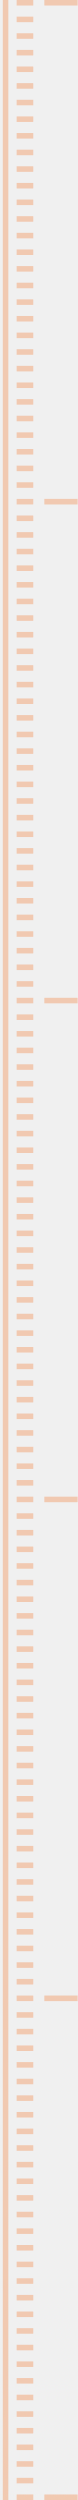
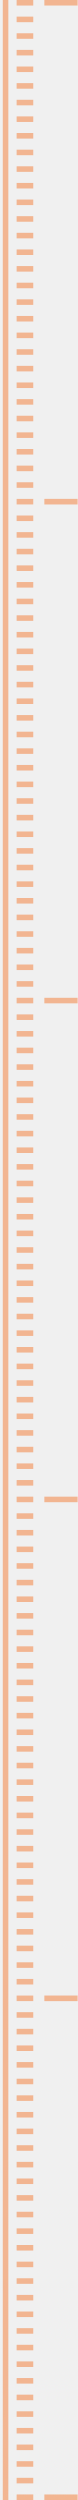
<svg xmlns="http://www.w3.org/2000/svg" width="14" height="451" viewBox="0 0 14 451" fill="none">
  <g clip-path="url(#clip0_160_173)">
-     <line y1="-0.5" x2="451" y2="-0.5" transform="matrix(0 -1 -1 0 0.501953 451.005)" stroke="#F47B32" stroke-opacity="0.33" />
-     <line x1="3" y1="450.5" x2="6" y2="450.5" stroke="#F47B32" stroke-opacity="0.33" />
-     <line x1="3" y1="447.5" x2="6" y2="447.5" stroke="#F47B32" stroke-opacity="0.33" />
-     <line x1="3" y1="444.5" x2="6" y2="444.5" stroke="#F47B32" stroke-opacity="0.33" />
-     <line x1="3" y1="441.5" x2="6" y2="441.5" stroke="#F47B32" stroke-opacity="0.33" />
-     <line x1="3" y1="438.5" x2="6" y2="438.5" stroke="#F47B32" stroke-opacity="0.33" />
-     <line x1="3" y1="435.5" x2="6" y2="435.5" stroke="#F47B32" stroke-opacity="0.33" />
-     <line x1="3" y1="432.5" x2="6" y2="432.5" stroke="#F47B32" stroke-opacity="0.33" />
-     <line x1="3" y1="429.5" x2="6" y2="429.5" stroke="#F47B32" stroke-opacity="0.33" />
-     <line x1="3" y1="426.5" x2="6" y2="426.5" stroke="#F47B32" stroke-opacity="0.33" />
-     <line x1="3" y1="423.5" x2="6" y2="423.5" stroke="#F47B32" stroke-opacity="0.33" />
-     <line x1="3" y1="420.5" x2="6" y2="420.5" stroke="#F47B32" stroke-opacity="0.33" />
-     <line x1="3" y1="417.5" x2="6" y2="417.5" stroke="#F47B32" stroke-opacity="0.33" />
-     <line x1="3" y1="414.5" x2="6" y2="414.5" stroke="#F47B32" stroke-opacity="0.33" />
-     <line x1="3" y1="411.5" x2="6" y2="411.5" stroke="#F47B32" stroke-opacity="0.33" />
-     <line x1="3" y1="408.5" x2="6" y2="408.5" stroke="#F47B32" stroke-opacity="0.33" />
-     <line x1="3" y1="405.5" x2="6" y2="405.5" stroke="#F47B32" stroke-opacity="0.33" />
-     <line x1="3" y1="402.5" x2="6" y2="402.5" stroke="#F47B32" stroke-opacity="0.33" />
-     <line x1="3" y1="399.5" x2="6" y2="399.5" stroke="#F47B32" stroke-opacity="0.33" />
-     <line x1="3" y1="396.5" x2="6" y2="396.5" stroke="#F47B32" stroke-opacity="0.33" />
-     <line x1="3" y1="393.5" x2="6" y2="393.5" stroke="#F47B32" stroke-opacity="0.33" />
-     <line x1="3" y1="390.5" x2="6" y2="390.5" stroke="#F47B32" stroke-opacity="0.33" />
-     <line x1="3" y1="387.5" x2="6" y2="387.5" stroke="#F47B32" stroke-opacity="0.33" />
-     <line x1="3" y1="384.5" x2="6" y2="384.5" stroke="#F47B32" stroke-opacity="0.33" />
-     <line x1="3" y1="381.5" x2="6" y2="381.5" stroke="#F47B32" stroke-opacity="0.33" />
-     <line x1="3" y1="378.5" x2="6" y2="378.5" stroke="#F47B32" stroke-opacity="0.33" />
-     <line x1="3" y1="375.5" x2="6" y2="375.5" stroke="#F47B32" stroke-opacity="0.33" />
-     <line x1="3" y1="372.5" x2="6" y2="372.5" stroke="#F47B32" stroke-opacity="0.33" />
-     <line x1="3" y1="369.5" x2="6" y2="369.5" stroke="#F47B32" stroke-opacity="0.33" />
-     <line x1="3" y1="366.5" x2="6" y2="366.5" stroke="#F47B32" stroke-opacity="0.33" />
-     <line x1="3" y1="363.5" x2="6" y2="363.5" stroke="#F47B32" stroke-opacity="0.33" />
-     <line x1="3" y1="360.5" x2="6" y2="360.5" stroke="#F47B32" stroke-opacity="0.33" />
-     <line x1="3" y1="357.5" x2="6" y2="357.5" stroke="#F47B32" stroke-opacity="0.33" />
-     <line x1="3" y1="354.5" x2="6" y2="354.5" stroke="#F47B32" stroke-opacity="0.33" />
-     <line x1="3" y1="351.5" x2="6" y2="351.5" stroke="#F47B32" stroke-opacity="0.33" />
-     <line x1="3" y1="348.5" x2="6" y2="348.5" stroke="#F47B32" stroke-opacity="0.33" />
-     <line x1="3" y1="345.5" x2="6" y2="345.5" stroke="#F47B32" stroke-opacity="0.33" />
-     <line x1="3" y1="342.5" x2="6" y2="342.5" stroke="#F47B32" stroke-opacity="0.33" />
-     <line x1="3" y1="339.5" x2="6" y2="339.5" stroke="#F47B32" stroke-opacity="0.33" />
-     <line x1="3" y1="336.5" x2="6" y2="336.5" stroke="#F47B32" stroke-opacity="0.33" />
-     <line x1="3" y1="333.5" x2="6" y2="333.5" stroke="#F47B32" stroke-opacity="0.33" />
-     <line x1="3" y1="330.5" x2="6" y2="330.5" stroke="#F47B32" stroke-opacity="0.33" />
-     <line x1="3" y1="327.5" x2="6" y2="327.5" stroke="#F47B32" stroke-opacity="0.33" />
-     <line x1="3" y1="324.5" x2="6" y2="324.5" stroke="#F47B32" stroke-opacity="0.33" />
-     <line x1="3" y1="321.5" x2="6" y2="321.5" stroke="#F47B32" stroke-opacity="0.33" />
-     <line x1="3" y1="318.5" x2="6" y2="318.5" stroke="#F47B32" stroke-opacity="0.33" />
-     <line x1="3" y1="315.5" x2="6" y2="315.5" stroke="#F47B32" stroke-opacity="0.33" />
-     <line x1="3" y1="312.5" x2="6" y2="312.5" stroke="#F47B32" stroke-opacity="0.33" />
-     <line x1="3" y1="309.5" x2="6" y2="309.5" stroke="#F47B32" stroke-opacity="0.33" />
-     <line x1="3" y1="306.5" x2="6" y2="306.5" stroke="#F47B32" stroke-opacity="0.33" />
-     <line x1="3" y1="303.5" x2="6" y2="303.5" stroke="#F47B32" stroke-opacity="0.33" />
-     <line x1="3" y1="300.5" x2="6" y2="300.5" stroke="#F47B32" stroke-opacity="0.33" />
-     <line x1="3" y1="297.5" x2="6" y2="297.5" stroke="#F47B32" stroke-opacity="0.33" />
-     <line x1="3" y1="294.5" x2="6" y2="294.5" stroke="#F47B32" stroke-opacity="0.33" />
-     <line x1="3" y1="291.5" x2="6" y2="291.5" stroke="#F47B32" stroke-opacity="0.33" />
-     <line x1="3" y1="288.5" x2="6" y2="288.5" stroke="#F47B32" stroke-opacity="0.33" />
-     <line x1="3" y1="285.5" x2="6" y2="285.5" stroke="#F47B32" stroke-opacity="0.33" />
-     <line x1="3" y1="282.5" x2="6" y2="282.5" stroke="#F47B32" stroke-opacity="0.33" />
-     <line x1="3" y1="279.5" x2="6" y2="279.5" stroke="#F47B32" stroke-opacity="0.33" />
-     <line x1="3" y1="276.5" x2="6" y2="276.5" stroke="#F47B32" stroke-opacity="0.33" />
-     <line x1="3" y1="273.5" x2="6" y2="273.5" stroke="#F47B32" stroke-opacity="0.33" />
-     <line x1="3" y1="270.5" x2="6" y2="270.5" stroke="#F47B32" stroke-opacity="0.33" />
-     <line x1="3" y1="267.5" x2="6" y2="267.5" stroke="#F47B32" stroke-opacity="0.33" />
-     <line x1="3" y1="264.5" x2="6" y2="264.5" stroke="#F47B32" stroke-opacity="0.33" />
-     <line x1="3" y1="261.5" x2="6" y2="261.5" stroke="#F47B32" stroke-opacity="0.33" />
-     <line x1="3" y1="258.5" x2="6" y2="258.5" stroke="#F47B32" stroke-opacity="0.33" />
-     <line x1="3" y1="255.5" x2="6" y2="255.5" stroke="#F47B32" stroke-opacity="0.33" />
-     <line x1="3" y1="252.5" x2="6" y2="252.5" stroke="#F47B32" stroke-opacity="0.33" />
-     <line x1="3" y1="249.5" x2="6" y2="249.5" stroke="#F47B32" stroke-opacity="0.33" />
-     <line x1="3" y1="246.5" x2="6" y2="246.5" stroke="#F47B32" stroke-opacity="0.33" />
-     <line x1="3" y1="243.5" x2="6" y2="243.5" stroke="#F47B32" stroke-opacity="0.33" />
-     <line x1="3" y1="240.5" x2="6" y2="240.5" stroke="#F47B32" stroke-opacity="0.33" />
-     <line x1="3" y1="237.5" x2="6" y2="237.5" stroke="#F47B32" stroke-opacity="0.33" />
-     <line x1="3" y1="234.5" x2="6" y2="234.5" stroke="#F47B32" stroke-opacity="0.33" />
-     <line x1="3" y1="231.5" x2="6" y2="231.5" stroke="#F47B32" stroke-opacity="0.33" />
-     <line x1="3" y1="228.5" x2="6" y2="228.5" stroke="#F47B32" stroke-opacity="0.33" />
-     <line x1="3" y1="225.5" x2="6" y2="225.5" stroke="#F47B32" stroke-opacity="0.33" />
-     <line x1="3" y1="222.5" x2="6" y2="222.5" stroke="#F47B32" stroke-opacity="0.33" />
-     <line x1="3" y1="219.5" x2="6" y2="219.5" stroke="#F47B32" stroke-opacity="0.33" />
-     <line x1="3" y1="216.5" x2="6" y2="216.5" stroke="#F47B32" stroke-opacity="0.33" />
-     <line x1="3" y1="213.5" x2="6" y2="213.5" stroke="#F47B32" stroke-opacity="0.33" />
-     <line x1="3" y1="210.5" x2="6" y2="210.5" stroke="#F47B32" stroke-opacity="0.33" />
-     <line x1="3" y1="207.5" x2="6" y2="207.5" stroke="#F47B32" stroke-opacity="0.33" />
-     <line x1="3" y1="204.5" x2="6" y2="204.5" stroke="#F47B32" stroke-opacity="0.33" />
-     <line x1="3" y1="201.5" x2="6" y2="201.5" stroke="#F47B32" stroke-opacity="0.33" />
-     <line x1="3" y1="198.5" x2="6" y2="198.5" stroke="#F47B32" stroke-opacity="0.33" />
-     <line x1="3" y1="195.5" x2="6" y2="195.5" stroke="#F47B32" stroke-opacity="0.33" />
-     <line x1="3" y1="192.5" x2="6" y2="192.5" stroke="#F47B32" stroke-opacity="0.33" />
-     <line x1="3" y1="189.5" x2="6" y2="189.5" stroke="#F47B32" stroke-opacity="0.33" />
-     <line x1="3" y1="186.5" x2="6" y2="186.5" stroke="#F47B32" stroke-opacity="0.33" />
-     <line x1="3" y1="183.5" x2="6" y2="183.5" stroke="#F47B32" stroke-opacity="0.33" />
-     <line x1="3" y1="180.5" x2="6" y2="180.5" stroke="#F47B32" stroke-opacity="0.33" />
-     <line x1="3" y1="177.5" x2="6" y2="177.5" stroke="#F47B32" stroke-opacity="0.33" />
-     <line x1="3" y1="174.5" x2="6" y2="174.5" stroke="#F47B32" stroke-opacity="0.33" />
-     <line x1="3" y1="171.5" x2="6" y2="171.5" stroke="#F47B32" stroke-opacity="0.33" />
-     <line x1="3" y1="168.5" x2="6" y2="168.5" stroke="#F47B32" stroke-opacity="0.33" />
-     <line x1="3" y1="165.5" x2="6" y2="165.5" stroke="#F47B32" stroke-opacity="0.33" />
-     <line x1="3" y1="162.5" x2="6" y2="162.5" stroke="#F47B32" stroke-opacity="0.33" />
-     <line x1="3" y1="159.5" x2="6" y2="159.5" stroke="#F47B32" stroke-opacity="0.33" />
-     <line x1="3" y1="156.5" x2="6" y2="156.5" stroke="#F47B32" stroke-opacity="0.33" />
-     <line x1="3" y1="153.5" x2="6" y2="153.5" stroke="#F47B32" stroke-opacity="0.33" />
-     <line x1="3" y1="150.5" x2="6" y2="150.5" stroke="#F47B32" stroke-opacity="0.33" />
-     <line x1="3" y1="147.5" x2="6" y2="147.5" stroke="#F47B32" stroke-opacity="0.33" />
-     <line x1="3" y1="144.5" x2="6" y2="144.5" stroke="#F47B32" stroke-opacity="0.33" />
-     <line x1="3" y1="141.5" x2="6" y2="141.5" stroke="#F47B32" stroke-opacity="0.33" />
-     <line x1="3" y1="138.5" x2="6" y2="138.5" stroke="#F47B32" stroke-opacity="0.33" />
-     <line x1="3" y1="135.5" x2="6" y2="135.5" stroke="#F47B32" stroke-opacity="0.33" />
-     <line x1="3" y1="132.5" x2="6" y2="132.5" stroke="#F47B32" stroke-opacity="0.33" />
-     <line x1="3" y1="129.5" x2="6" y2="129.5" stroke="#F47B32" stroke-opacity="0.33" />
-     <line x1="3" y1="126.5" x2="6" y2="126.5" stroke="#F47B32" stroke-opacity="0.33" />
-     <line x1="3" y1="123.5" x2="6" y2="123.5" stroke="#F47B32" stroke-opacity="0.33" />
-     <line x1="3" y1="120.5" x2="6" y2="120.5" stroke="#F47B32" stroke-opacity="0.33" />
-     <line x1="3" y1="117.5" x2="6" y2="117.5" stroke="#F47B32" stroke-opacity="0.33" />
-     <line x1="3" y1="114.5" x2="6" y2="114.5" stroke="#F47B32" stroke-opacity="0.33" />
-     <line x1="3" y1="111.5" x2="6" y2="111.5" stroke="#F47B32" stroke-opacity="0.33" />
-     <line x1="3" y1="108.5" x2="6" y2="108.5" stroke="#F47B32" stroke-opacity="0.33" />
-     <line x1="3" y1="105.5" x2="6" y2="105.5" stroke="#F47B32" stroke-opacity="0.33" />
-     <line x1="3" y1="102.5" x2="6" y2="102.5" stroke="#F47B32" stroke-opacity="0.33" />
-     <line x1="3" y1="99.5" x2="6" y2="99.5" stroke="#F47B32" stroke-opacity="0.33" />
-     <line x1="3" y1="96.5" x2="6" y2="96.5" stroke="#F47B32" stroke-opacity="0.33" />
-     <line x1="3" y1="93.5" x2="6" y2="93.5" stroke="#F47B32" stroke-opacity="0.33" />
-     <line x1="3" y1="90.5" x2="6" y2="90.5" stroke="#F47B32" stroke-opacity="0.33" />
-     <line x1="3" y1="87.5" x2="6" y2="87.5" stroke="#F47B32" stroke-opacity="0.33" />
-     <line x1="3" y1="84.5" x2="6" y2="84.5" stroke="#F47B32" stroke-opacity="0.33" />
-     <line x1="3" y1="81.5" x2="6" y2="81.5" stroke="#F47B32" stroke-opacity="0.33" />
-     <line x1="3" y1="78.5" x2="6" y2="78.5" stroke="#F47B32" stroke-opacity="0.33" />
-     <line x1="3" y1="75.5" x2="6" y2="75.5" stroke="#F47B32" stroke-opacity="0.33" />
-     <line x1="3" y1="72.5" x2="6" y2="72.5" stroke="#F47B32" stroke-opacity="0.33" />
-     <line x1="3" y1="69.5" x2="6" y2="69.5" stroke="#F47B32" stroke-opacity="0.33" />
-     <line x1="3" y1="66.5" x2="6" y2="66.5" stroke="#F47B32" stroke-opacity="0.33" />
-     <line x1="3" y1="63.5" x2="6" y2="63.5" stroke="#F47B32" stroke-opacity="0.33" />
-     <line x1="3" y1="60.5" x2="6" y2="60.5" stroke="#F47B32" stroke-opacity="0.33" />
-     <line x1="3" y1="57.5" x2="6" y2="57.5" stroke="#F47B32" stroke-opacity="0.33" />
-     <line x1="3" y1="54.5" x2="6" y2="54.5" stroke="#F47B32" stroke-opacity="0.33" />
-     <line x1="3" y1="51.5" x2="6" y2="51.5" stroke="#F47B32" stroke-opacity="0.33" />
-     <line x1="3" y1="48.5" x2="6" y2="48.5" stroke="#F47B32" stroke-opacity="0.33" />
-     <line x1="3" y1="45.5" x2="6" y2="45.5" stroke="#F47B32" stroke-opacity="0.33" />
-     <line x1="3" y1="42.5" x2="6" y2="42.5" stroke="#F47B32" stroke-opacity="0.33" />
-     <line x1="3" y1="39.5" x2="6" y2="39.5" stroke="#F47B32" stroke-opacity="0.33" />
-     <line x1="3" y1="36.5" x2="6" y2="36.5" stroke="#F47B32" stroke-opacity="0.33" />
-     <line x1="3" y1="33.5" x2="6" y2="33.5" stroke="#F47B32" stroke-opacity="0.33" />
-     <line x1="3" y1="30.5" x2="6" y2="30.5" stroke="#F47B32" stroke-opacity="0.33" />
-     <line x1="3" y1="27.5" x2="6" y2="27.5" stroke="#F47B32" stroke-opacity="0.33" />
-     <line x1="3" y1="24.5" x2="6" y2="24.5" stroke="#F47B32" stroke-opacity="0.33" />
-     <line x1="3" y1="21.5" x2="6" y2="21.5" stroke="#F47B32" stroke-opacity="0.33" />
-     <line x1="3" y1="18.5" x2="6" y2="18.5" stroke="#F47B32" stroke-opacity="0.33" />
-     <line x1="3" y1="15.5" x2="6" y2="15.5" stroke="#F47B32" stroke-opacity="0.33" />
-     <line x1="3" y1="12.5" x2="6" y2="12.5" stroke="#F47B32" stroke-opacity="0.33" />
-     <line x1="3" y1="9.5" x2="6" y2="9.5" stroke="#F47B32" stroke-opacity="0.33" />
-     <line x1="3" y1="6.5" x2="6" y2="6.5" stroke="#F47B32" stroke-opacity="0.33" />
-     <line x1="3" y1="3.5" x2="6" y2="3.5" stroke="#F47B32" stroke-opacity="0.33" />
-     <line x1="3" y1="0.5" x2="6" y2="0.5" stroke="#F47B32" stroke-opacity="0.33" />
-     <line x1="8" y1="450.5" x2="14" y2="450.5" stroke="#F47B32" stroke-opacity="0.33" />
-     <line x1="8" y1="360.5" x2="14" y2="360.5" stroke="#F47B32" stroke-opacity="0.33" />
-     <line x1="8" y1="270.5" x2="14" y2="270.5" stroke="#F47B32" stroke-opacity="0.33" />
-     <line x1="8" y1="180.5" x2="14" y2="180.5" stroke="#F47B32" stroke-opacity="0.33" />
-     <line x1="8" y1="90.5" x2="14" y2="90.5" stroke="#F47B32" stroke-opacity="0.33" />
-     <line x1="8" y1="0.5" x2="14" y2="0.5" stroke="#F47B32" stroke-opacity="0.33" />
+     <line y1="-0.5" x2="451" y2="-0.5" transform="matrix(0 -1 -1 0 0.501953 451.005)" stroke="#F47B32" stroke-opacity="0.5" />
+     <line x1="3" y1="450.5" x2="6" y2="450.5" stroke="#F47B32" stroke-opacity="0.5" />
+     <line x1="3" y1="447.5" x2="6" y2="447.5" stroke="#F47B32" stroke-opacity="0.5" />
+     <line x1="3" y1="444.5" x2="6" y2="444.5" stroke="#F47B32" stroke-opacity="0.5" />
+     <line x1="3" y1="441.5" x2="6" y2="441.5" stroke="#F47B32" stroke-opacity="0.5" />
+     <line x1="3" y1="438.5" x2="6" y2="438.5" stroke="#F47B32" stroke-opacity="0.5" />
+     <line x1="3" y1="435.5" x2="6" y2="435.5" stroke="#F47B32" stroke-opacity="0.5" />
+     <line x1="3" y1="432.5" x2="6" y2="432.5" stroke="#F47B32" stroke-opacity="0.5" />
+     <line x1="3" y1="429.5" x2="6" y2="429.5" stroke="#F47B32" stroke-opacity="0.5" />
+     <line x1="3" y1="426.5" x2="6" y2="426.5" stroke="#F47B32" stroke-opacity="0.5" />
+     <line x1="3" y1="423.5" x2="6" y2="423.5" stroke="#F47B32" stroke-opacity="0.5" />
+     <line x1="3" y1="420.5" x2="6" y2="420.5" stroke="#F47B32" stroke-opacity="0.5" />
+     <line x1="3" y1="417.5" x2="6" y2="417.5" stroke="#F47B32" stroke-opacity="0.5" />
+     <line x1="3" y1="414.5" x2="6" y2="414.5" stroke="#F47B32" stroke-opacity="0.5" />
+     <line x1="3" y1="411.5" x2="6" y2="411.5" stroke="#F47B32" stroke-opacity="0.5" />
+     <line x1="3" y1="408.5" x2="6" y2="408.5" stroke="#F47B32" stroke-opacity="0.5" />
+     <line x1="3" y1="405.5" x2="6" y2="405.5" stroke="#F47B32" stroke-opacity="0.5" />
+     <line x1="3" y1="402.5" x2="6" y2="402.5" stroke="#F47B32" stroke-opacity="0.5" />
+     <line x1="3" y1="399.5" x2="6" y2="399.5" stroke="#F47B32" stroke-opacity="0.5" />
+     <line x1="3" y1="396.5" x2="6" y2="396.5" stroke="#F47B32" stroke-opacity="0.5" />
+     <line x1="3" y1="393.5" x2="6" y2="393.5" stroke="#F47B32" stroke-opacity="0.5" />
+     <line x1="3" y1="390.5" x2="6" y2="390.5" stroke="#F47B32" stroke-opacity="0.5" />
+     <line x1="3" y1="387.5" x2="6" y2="387.5" stroke="#F47B32" stroke-opacity="0.5" />
+     <line x1="3" y1="384.5" x2="6" y2="384.5" stroke="#F47B32" stroke-opacity="0.5" />
+     <line x1="3" y1="381.5" x2="6" y2="381.5" stroke="#F47B32" stroke-opacity="0.5" />
+     <line x1="3" y1="378.5" x2="6" y2="378.5" stroke="#F47B32" stroke-opacity="0.5" />
+     <line x1="3" y1="375.5" x2="6" y2="375.5" stroke="#F47B32" stroke-opacity="0.5" />
+     <line x1="3" y1="372.5" x2="6" y2="372.5" stroke="#F47B32" stroke-opacity="0.5" />
+     <line x1="3" y1="369.5" x2="6" y2="369.5" stroke="#F47B32" stroke-opacity="0.5" />
+     <line x1="3" y1="366.5" x2="6" y2="366.5" stroke="#F47B32" stroke-opacity="0.5" />
+     <line x1="3" y1="363.5" x2="6" y2="363.5" stroke="#F47B32" stroke-opacity="0.5" />
+     <line x1="3" y1="360.5" x2="6" y2="360.5" stroke="#F47B32" stroke-opacity="0.5" />
+     <line x1="3" y1="357.5" x2="6" y2="357.5" stroke="#F47B32" stroke-opacity="0.5" />
+     <line x1="3" y1="354.5" x2="6" y2="354.5" stroke="#F47B32" stroke-opacity="0.5" />
+     <line x1="3" y1="351.5" x2="6" y2="351.5" stroke="#F47B32" stroke-opacity="0.5" />
+     <line x1="3" y1="348.5" x2="6" y2="348.5" stroke="#F47B32" stroke-opacity="0.5" />
+     <line x1="3" y1="345.5" x2="6" y2="345.5" stroke="#F47B32" stroke-opacity="0.5" />
+     <line x1="3" y1="342.5" x2="6" y2="342.5" stroke="#F47B32" stroke-opacity="0.5" />
+     <line x1="3" y1="339.5" x2="6" y2="339.5" stroke="#F47B32" stroke-opacity="0.5" />
+     <line x1="3" y1="336.5" x2="6" y2="336.5" stroke="#F47B32" stroke-opacity="0.5" />
+     <line x1="3" y1="333.5" x2="6" y2="333.5" stroke="#F47B32" stroke-opacity="0.5" />
+     <line x1="3" y1="330.5" x2="6" y2="330.5" stroke="#F47B32" stroke-opacity="0.5" />
+     <line x1="3" y1="327.5" x2="6" y2="327.5" stroke="#F47B32" stroke-opacity="0.5" />
+     <line x1="3" y1="324.5" x2="6" y2="324.5" stroke="#F47B32" stroke-opacity="0.5" />
+     <line x1="3" y1="321.5" x2="6" y2="321.5" stroke="#F47B32" stroke-opacity="0.5" />
+     <line x1="3" y1="318.5" x2="6" y2="318.5" stroke="#F47B32" stroke-opacity="0.5" />
+     <line x1="3" y1="315.5" x2="6" y2="315.5" stroke="#F47B32" stroke-opacity="0.5" />
+     <line x1="3" y1="312.5" x2="6" y2="312.5" stroke="#F47B32" stroke-opacity="0.5" />
+     <line x1="3" y1="309.5" x2="6" y2="309.5" stroke="#F47B32" stroke-opacity="0.5" />
+     <line x1="3" y1="306.5" x2="6" y2="306.5" stroke="#F47B32" stroke-opacity="0.5" />
+     <line x1="3" y1="303.5" x2="6" y2="303.5" stroke="#F47B32" stroke-opacity="0.5" />
+     <line x1="3" y1="300.5" x2="6" y2="300.5" stroke="#F47B32" stroke-opacity="0.5" />
+     <line x1="3" y1="297.5" x2="6" y2="297.5" stroke="#F47B32" stroke-opacity="0.5" />
+     <line x1="3" y1="294.5" x2="6" y2="294.5" stroke="#F47B32" stroke-opacity="0.5" />
+     <line x1="3" y1="291.5" x2="6" y2="291.5" stroke="#F47B32" stroke-opacity="0.5" />
+     <line x1="3" y1="288.5" x2="6" y2="288.5" stroke="#F47B32" stroke-opacity="0.5" />
+     <line x1="3" y1="285.5" x2="6" y2="285.5" stroke="#F47B32" stroke-opacity="0.5" />
+     <line x1="3" y1="282.5" x2="6" y2="282.5" stroke="#F47B32" stroke-opacity="0.5" />
+     <line x1="3" y1="279.5" x2="6" y2="279.5" stroke="#F47B32" stroke-opacity="0.5" />
+     <line x1="3" y1="276.5" x2="6" y2="276.5" stroke="#F47B32" stroke-opacity="0.5" />
+     <line x1="3" y1="273.5" x2="6" y2="273.5" stroke="#F47B32" stroke-opacity="0.5" />
+     <line x1="3" y1="270.5" x2="6" y2="270.5" stroke="#F47B32" stroke-opacity="0.5" />
+     <line x1="3" y1="267.5" x2="6" y2="267.5" stroke="#F47B32" stroke-opacity="0.5" />
+     <line x1="3" y1="264.5" x2="6" y2="264.5" stroke="#F47B32" stroke-opacity="0.5" />
+     <line x1="3" y1="261.5" x2="6" y2="261.5" stroke="#F47B32" stroke-opacity="0.5" />
+     <line x1="3" y1="258.5" x2="6" y2="258.5" stroke="#F47B32" stroke-opacity="0.5" />
+     <line x1="3" y1="255.5" x2="6" y2="255.5" stroke="#F47B32" stroke-opacity="0.5" />
+     <line x1="3" y1="252.5" x2="6" y2="252.5" stroke="#F47B32" stroke-opacity="0.5" />
+     <line x1="3" y1="249.5" x2="6" y2="249.5" stroke="#F47B32" stroke-opacity="0.5" />
+     <line x1="3" y1="246.5" x2="6" y2="246.5" stroke="#F47B32" stroke-opacity="0.5" />
+     <line x1="3" y1="243.5" x2="6" y2="243.5" stroke="#F47B32" stroke-opacity="0.5" />
+     <line x1="3" y1="240.5" x2="6" y2="240.5" stroke="#F47B32" stroke-opacity="0.5" />
+     <line x1="3" y1="237.5" x2="6" y2="237.5" stroke="#F47B32" stroke-opacity="0.5" />
+     <line x1="3" y1="234.5" x2="6" y2="234.5" stroke="#F47B32" stroke-opacity="0.5" />
+     <line x1="3" y1="231.5" x2="6" y2="231.5" stroke="#F47B32" stroke-opacity="0.5" />
+     <line x1="3" y1="228.5" x2="6" y2="228.5" stroke="#F47B32" stroke-opacity="0.5" />
+     <line x1="3" y1="225.5" x2="6" y2="225.5" stroke="#F47B32" stroke-opacity="0.5" />
+     <line x1="3" y1="222.5" x2="6" y2="222.5" stroke="#F47B32" stroke-opacity="0.5" />
+     <line x1="3" y1="219.5" x2="6" y2="219.5" stroke="#F47B32" stroke-opacity="0.5" />
+     <line x1="3" y1="216.5" x2="6" y2="216.5" stroke="#F47B32" stroke-opacity="0.5" />
+     <line x1="3" y1="213.5" x2="6" y2="213.5" stroke="#F47B32" stroke-opacity="0.5" />
+     <line x1="3" y1="210.5" x2="6" y2="210.5" stroke="#F47B32" stroke-opacity="0.5" />
+     <line x1="3" y1="207.5" x2="6" y2="207.5" stroke="#F47B32" stroke-opacity="0.5" />
+     <line x1="3" y1="204.5" x2="6" y2="204.5" stroke="#F47B32" stroke-opacity="0.5" />
+     <line x1="3" y1="201.5" x2="6" y2="201.5" stroke="#F47B32" stroke-opacity="0.5" />
+     <line x1="3" y1="198.5" x2="6" y2="198.5" stroke="#F47B32" stroke-opacity="0.5" />
+     <line x1="3" y1="195.5" x2="6" y2="195.5" stroke="#F47B32" stroke-opacity="0.5" />
+     <line x1="3" y1="192.5" x2="6" y2="192.5" stroke="#F47B32" stroke-opacity="0.5" />
+     <line x1="3" y1="189.5" x2="6" y2="189.5" stroke="#F47B32" stroke-opacity="0.5" />
+     <line x1="3" y1="186.5" x2="6" y2="186.5" stroke="#F47B32" stroke-opacity="0.5" />
+     <line x1="3" y1="183.5" x2="6" y2="183.5" stroke="#F47B32" stroke-opacity="0.5" />
+     <line x1="3" y1="180.5" x2="6" y2="180.5" stroke="#F47B32" stroke-opacity="0.5" />
+     <line x1="3" y1="177.5" x2="6" y2="177.5" stroke="#F47B32" stroke-opacity="0.5" />
+     <line x1="3" y1="174.5" x2="6" y2="174.5" stroke="#F47B32" stroke-opacity="0.5" />
+     <line x1="3" y1="171.5" x2="6" y2="171.5" stroke="#F47B32" stroke-opacity="0.5" />
+     <line x1="3" y1="168.5" x2="6" y2="168.5" stroke="#F47B32" stroke-opacity="0.5" />
+     <line x1="3" y1="165.5" x2="6" y2="165.5" stroke="#F47B32" stroke-opacity="0.5" />
+     <line x1="3" y1="162.5" x2="6" y2="162.5" stroke="#F47B32" stroke-opacity="0.5" />
+     <line x1="3" y1="159.5" x2="6" y2="159.5" stroke="#F47B32" stroke-opacity="0.5" />
+     <line x1="3" y1="156.5" x2="6" y2="156.5" stroke="#F47B32" stroke-opacity="0.5" />
+     <line x1="3" y1="153.5" x2="6" y2="153.5" stroke="#F47B32" stroke-opacity="0.5" />
+     <line x1="3" y1="150.5" x2="6" y2="150.5" stroke="#F47B32" stroke-opacity="0.5" />
+     <line x1="3" y1="147.5" x2="6" y2="147.5" stroke="#F47B32" stroke-opacity="0.5" />
+     <line x1="3" y1="144.5" x2="6" y2="144.5" stroke="#F47B32" stroke-opacity="0.5" />
+     <line x1="3" y1="141.5" x2="6" y2="141.5" stroke="#F47B32" stroke-opacity="0.5" />
+     <line x1="3" y1="138.5" x2="6" y2="138.5" stroke="#F47B32" stroke-opacity="0.5" />
+     <line x1="3" y1="135.5" x2="6" y2="135.5" stroke="#F47B32" stroke-opacity="0.5" />
+     <line x1="3" y1="132.5" x2="6" y2="132.5" stroke="#F47B32" stroke-opacity="0.5" />
+     <line x1="3" y1="129.5" x2="6" y2="129.5" stroke="#F47B32" stroke-opacity="0.5" />
+     <line x1="3" y1="126.5" x2="6" y2="126.5" stroke="#F47B32" stroke-opacity="0.5" />
+     <line x1="3" y1="123.5" x2="6" y2="123.5" stroke="#F47B32" stroke-opacity="0.5" />
+     <line x1="3" y1="120.5" x2="6" y2="120.5" stroke="#F47B32" stroke-opacity="0.5" />
+     <line x1="3" y1="117.5" x2="6" y2="117.5" stroke="#F47B32" stroke-opacity="0.5" />
+     <line x1="3" y1="114.5" x2="6" y2="114.5" stroke="#F47B32" stroke-opacity="0.5" />
+     <line x1="3" y1="111.5" x2="6" y2="111.5" stroke="#F47B32" stroke-opacity="0.5" />
+     <line x1="3" y1="108.5" x2="6" y2="108.5" stroke="#F47B32" stroke-opacity="0.5" />
+     <line x1="3" y1="105.5" x2="6" y2="105.5" stroke="#F47B32" stroke-opacity="0.5" />
+     <line x1="3" y1="102.5" x2="6" y2="102.5" stroke="#F47B32" stroke-opacity="0.5" />
+     <line x1="3" y1="99.5" x2="6" y2="99.5" stroke="#F47B32" stroke-opacity="0.5" />
+     <line x1="3" y1="96.5" x2="6" y2="96.5" stroke="#F47B32" stroke-opacity="0.5" />
+     <line x1="3" y1="93.5" x2="6" y2="93.5" stroke="#F47B32" stroke-opacity="0.5" />
+     <line x1="3" y1="90.5" x2="6" y2="90.5" stroke="#F47B32" stroke-opacity="0.5" />
+     <line x1="3" y1="87.5" x2="6" y2="87.5" stroke="#F47B32" stroke-opacity="0.5" />
+     <line x1="3" y1="84.5" x2="6" y2="84.5" stroke="#F47B32" stroke-opacity="0.5" />
+     <line x1="3" y1="81.5" x2="6" y2="81.5" stroke="#F47B32" stroke-opacity="0.5" />
+     <line x1="3" y1="78.5" x2="6" y2="78.5" stroke="#F47B32" stroke-opacity="0.5" />
+     <line x1="3" y1="75.5" x2="6" y2="75.5" stroke="#F47B32" stroke-opacity="0.5" />
+     <line x1="3" y1="72.5" x2="6" y2="72.5" stroke="#F47B32" stroke-opacity="0.5" />
+     <line x1="3" y1="69.5" x2="6" y2="69.5" stroke="#F47B32" stroke-opacity="0.5" />
+     <line x1="3" y1="66.5" x2="6" y2="66.5" stroke="#F47B32" stroke-opacity="0.5" />
+     <line x1="3" y1="63.5" x2="6" y2="63.5" stroke="#F47B32" stroke-opacity="0.5" />
+     <line x1="3" y1="60.5" x2="6" y2="60.5" stroke="#F47B32" stroke-opacity="0.5" />
+     <line x1="3" y1="57.5" x2="6" y2="57.5" stroke="#F47B32" stroke-opacity="0.5" />
+     <line x1="3" y1="54.5" x2="6" y2="54.5" stroke="#F47B32" stroke-opacity="0.5" />
+     <line x1="3" y1="51.5" x2="6" y2="51.5" stroke="#F47B32" stroke-opacity="0.5" />
+     <line x1="3" y1="48.5" x2="6" y2="48.5" stroke="#F47B32" stroke-opacity="0.5" />
+     <line x1="3" y1="45.5" x2="6" y2="45.5" stroke="#F47B32" stroke-opacity="0.5" />
+     <line x1="3" y1="42.5" x2="6" y2="42.5" stroke="#F47B32" stroke-opacity="0.5" />
+     <line x1="3" y1="39.5" x2="6" y2="39.5" stroke="#F47B32" stroke-opacity="0.5" />
+     <line x1="3" y1="36.5" x2="6" y2="36.5" stroke="#F47B32" stroke-opacity="0.5" />
+     <line x1="3" y1="33.5" x2="6" y2="33.5" stroke="#F47B32" stroke-opacity="0.5" />
+     <line x1="3" y1="30.5" x2="6" y2="30.5" stroke="#F47B32" stroke-opacity="0.5" />
+     <line x1="3" y1="27.5" x2="6" y2="27.5" stroke="#F47B32" stroke-opacity="0.5" />
+     <line x1="3" y1="24.5" x2="6" y2="24.5" stroke="#F47B32" stroke-opacity="0.5" />
+     <line x1="3" y1="21.5" x2="6" y2="21.5" stroke="#F47B32" stroke-opacity="0.5" />
+     <line x1="3" y1="18.5" x2="6" y2="18.5" stroke="#F47B32" stroke-opacity="0.5" />
+     <line x1="3" y1="15.5" x2="6" y2="15.5" stroke="#F47B32" stroke-opacity="0.5" />
+     <line x1="3" y1="12.5" x2="6" y2="12.5" stroke="#F47B32" stroke-opacity="0.5" />
+     <line x1="3" y1="9.5" x2="6" y2="9.5" stroke="#F47B32" stroke-opacity="0.5" />
+     <line x1="3" y1="6.5" x2="6" y2="6.5" stroke="#F47B32" stroke-opacity="0.5" />
+     <line x1="3" y1="3.5" x2="6" y2="3.5" stroke="#F47B32" stroke-opacity="0.5" />
+     <line x1="3" y1="0.5" x2="6" y2="0.5" stroke="#F47B32" stroke-opacity="0.5" />
+     <line x1="8" y1="450.5" x2="14" y2="450.5" stroke="#F47B32" stroke-opacity="0.5" />
+     <line x1="8" y1="360.5" x2="14" y2="360.5" stroke="#F47B32" stroke-opacity="0.5" />
+     <line x1="8" y1="270.5" x2="14" y2="270.5" stroke="#F47B32" stroke-opacity="0.5" />
+     <line x1="8" y1="180.5" x2="14" y2="180.5" stroke="#F47B32" stroke-opacity="0.5" />
+     <line x1="8" y1="90.5" x2="14" y2="90.5" stroke="#F47B32" stroke-opacity="0.5" />
+     <line x1="8" y1="0.5" x2="14" y2="0.5" stroke="#F47B32" stroke-opacity="0.5" />
  </g>
  <defs>
    <clipPath id="clip0_160_173">
      <rect width="451" height="14" fill="white" transform="matrix(0 -1 1 0 0 451)" />
    </clipPath>
  </defs>
</svg>
